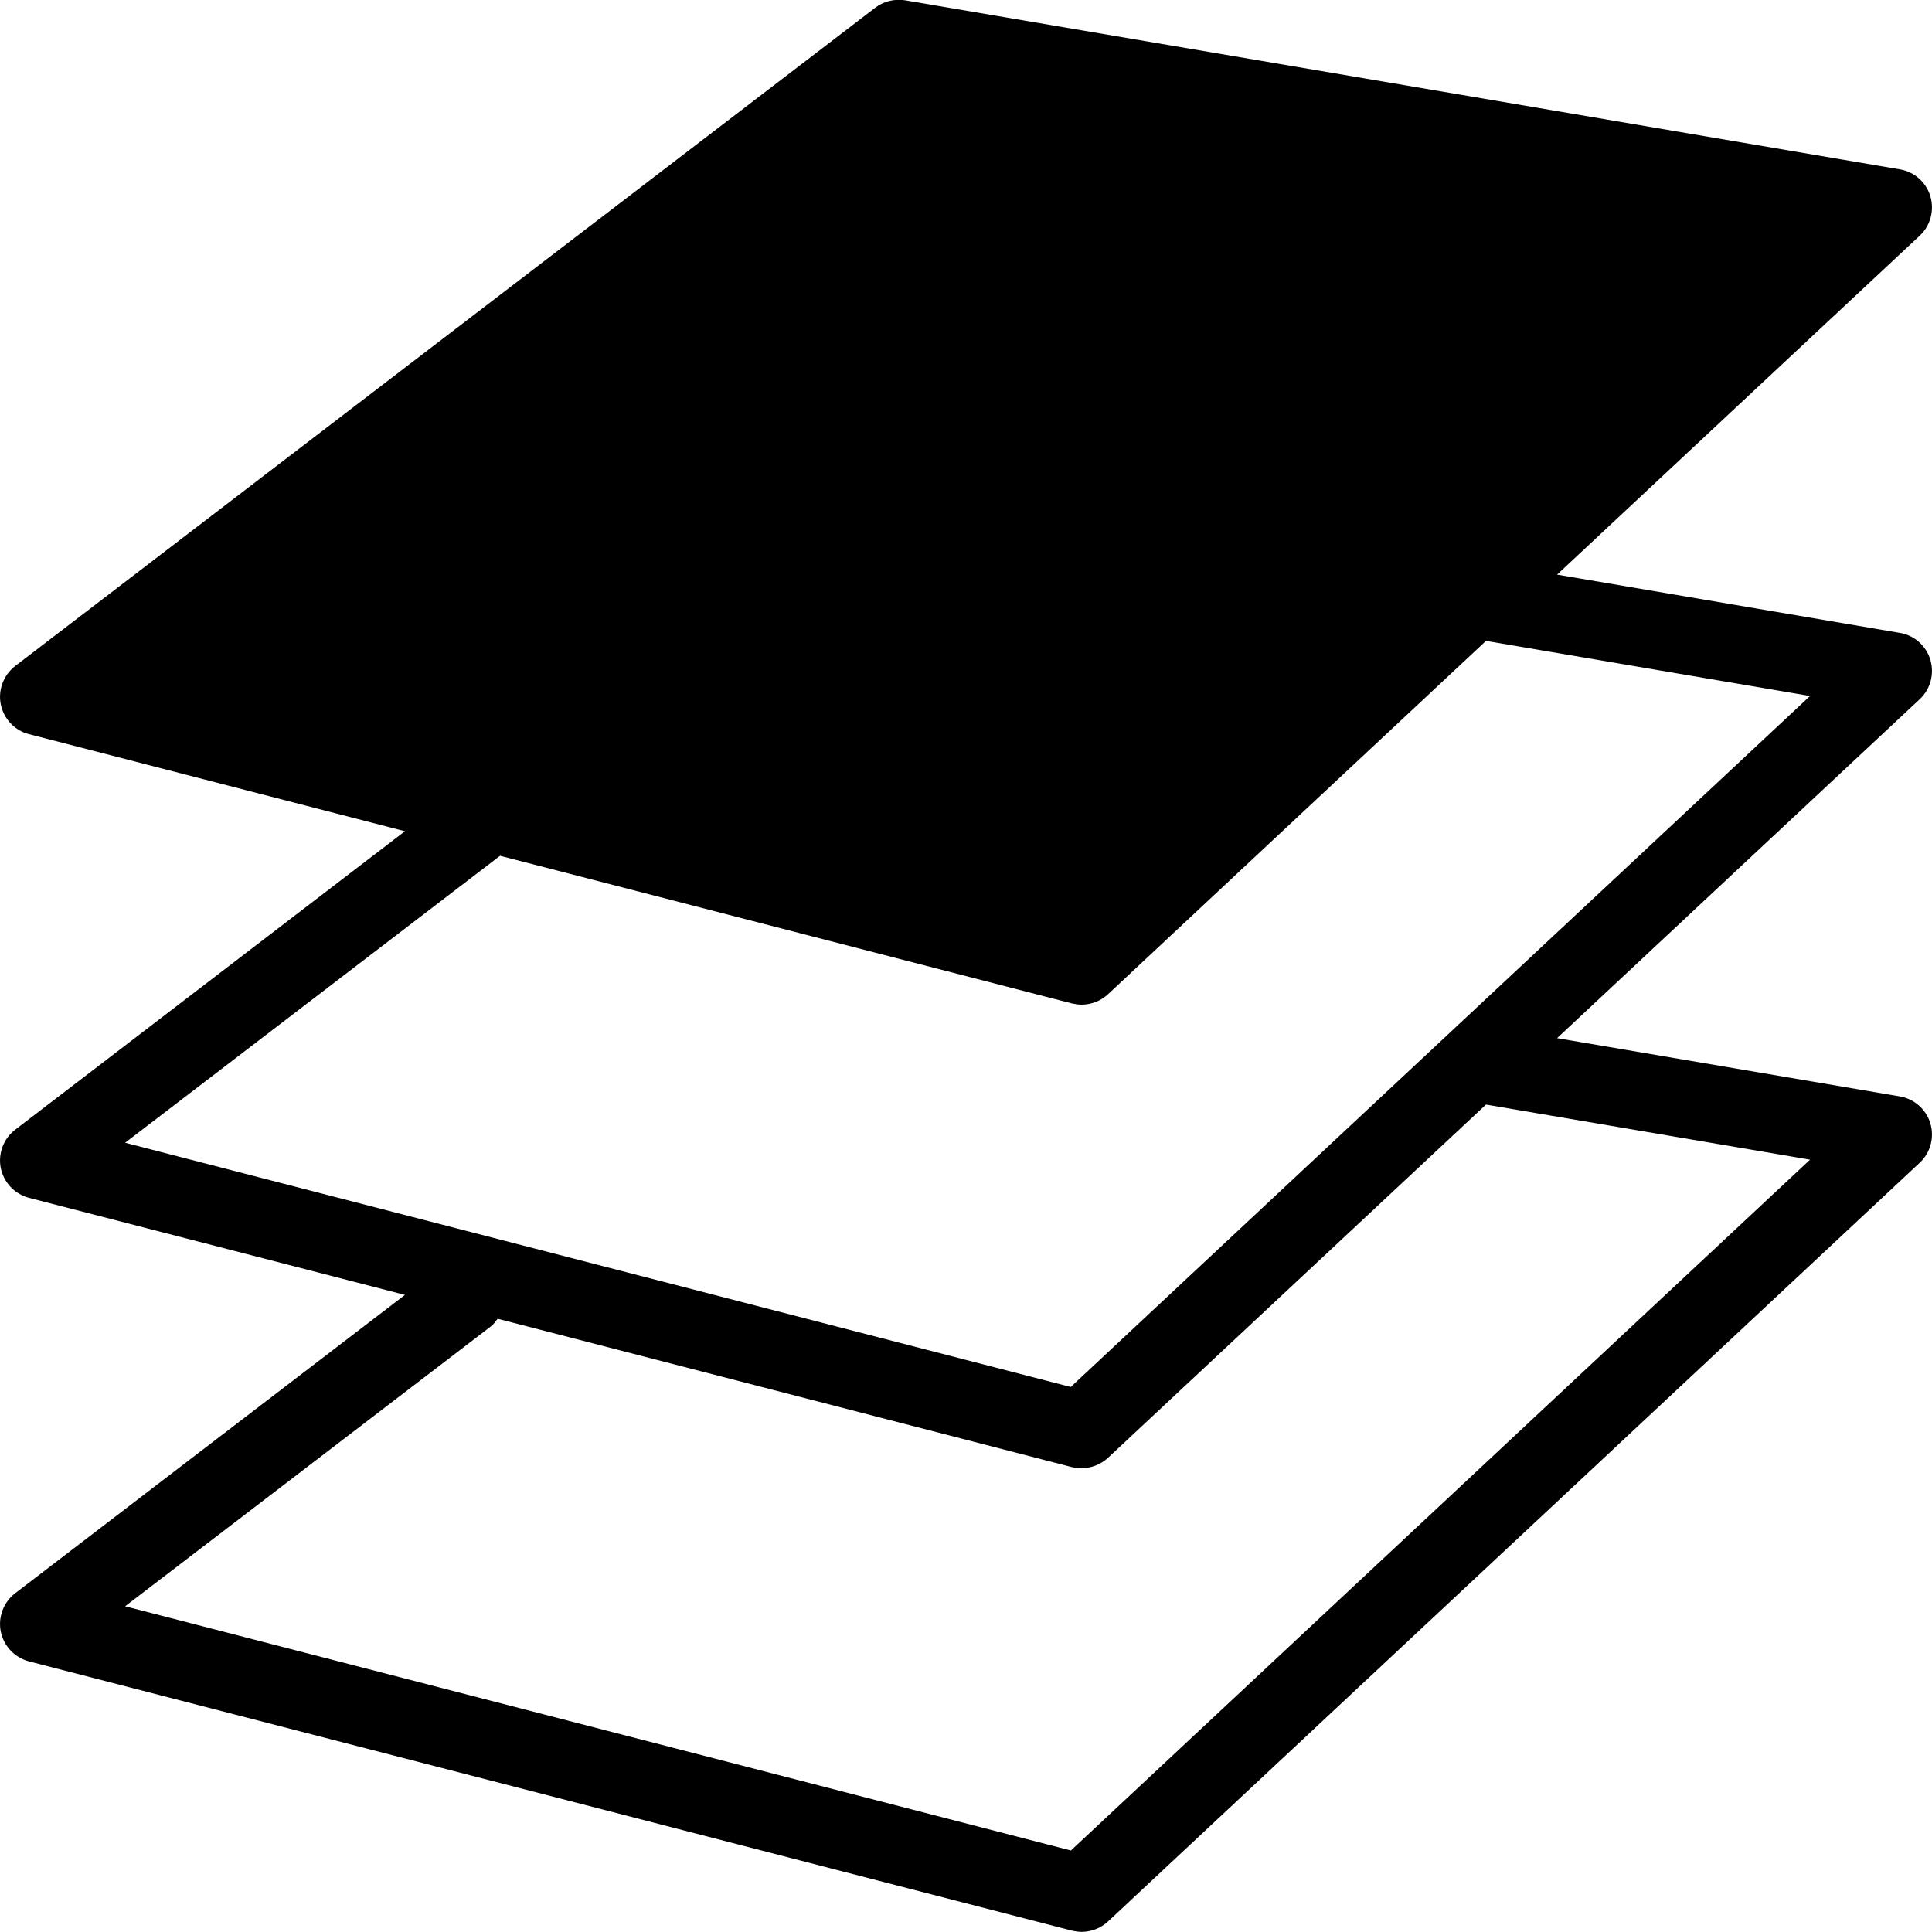
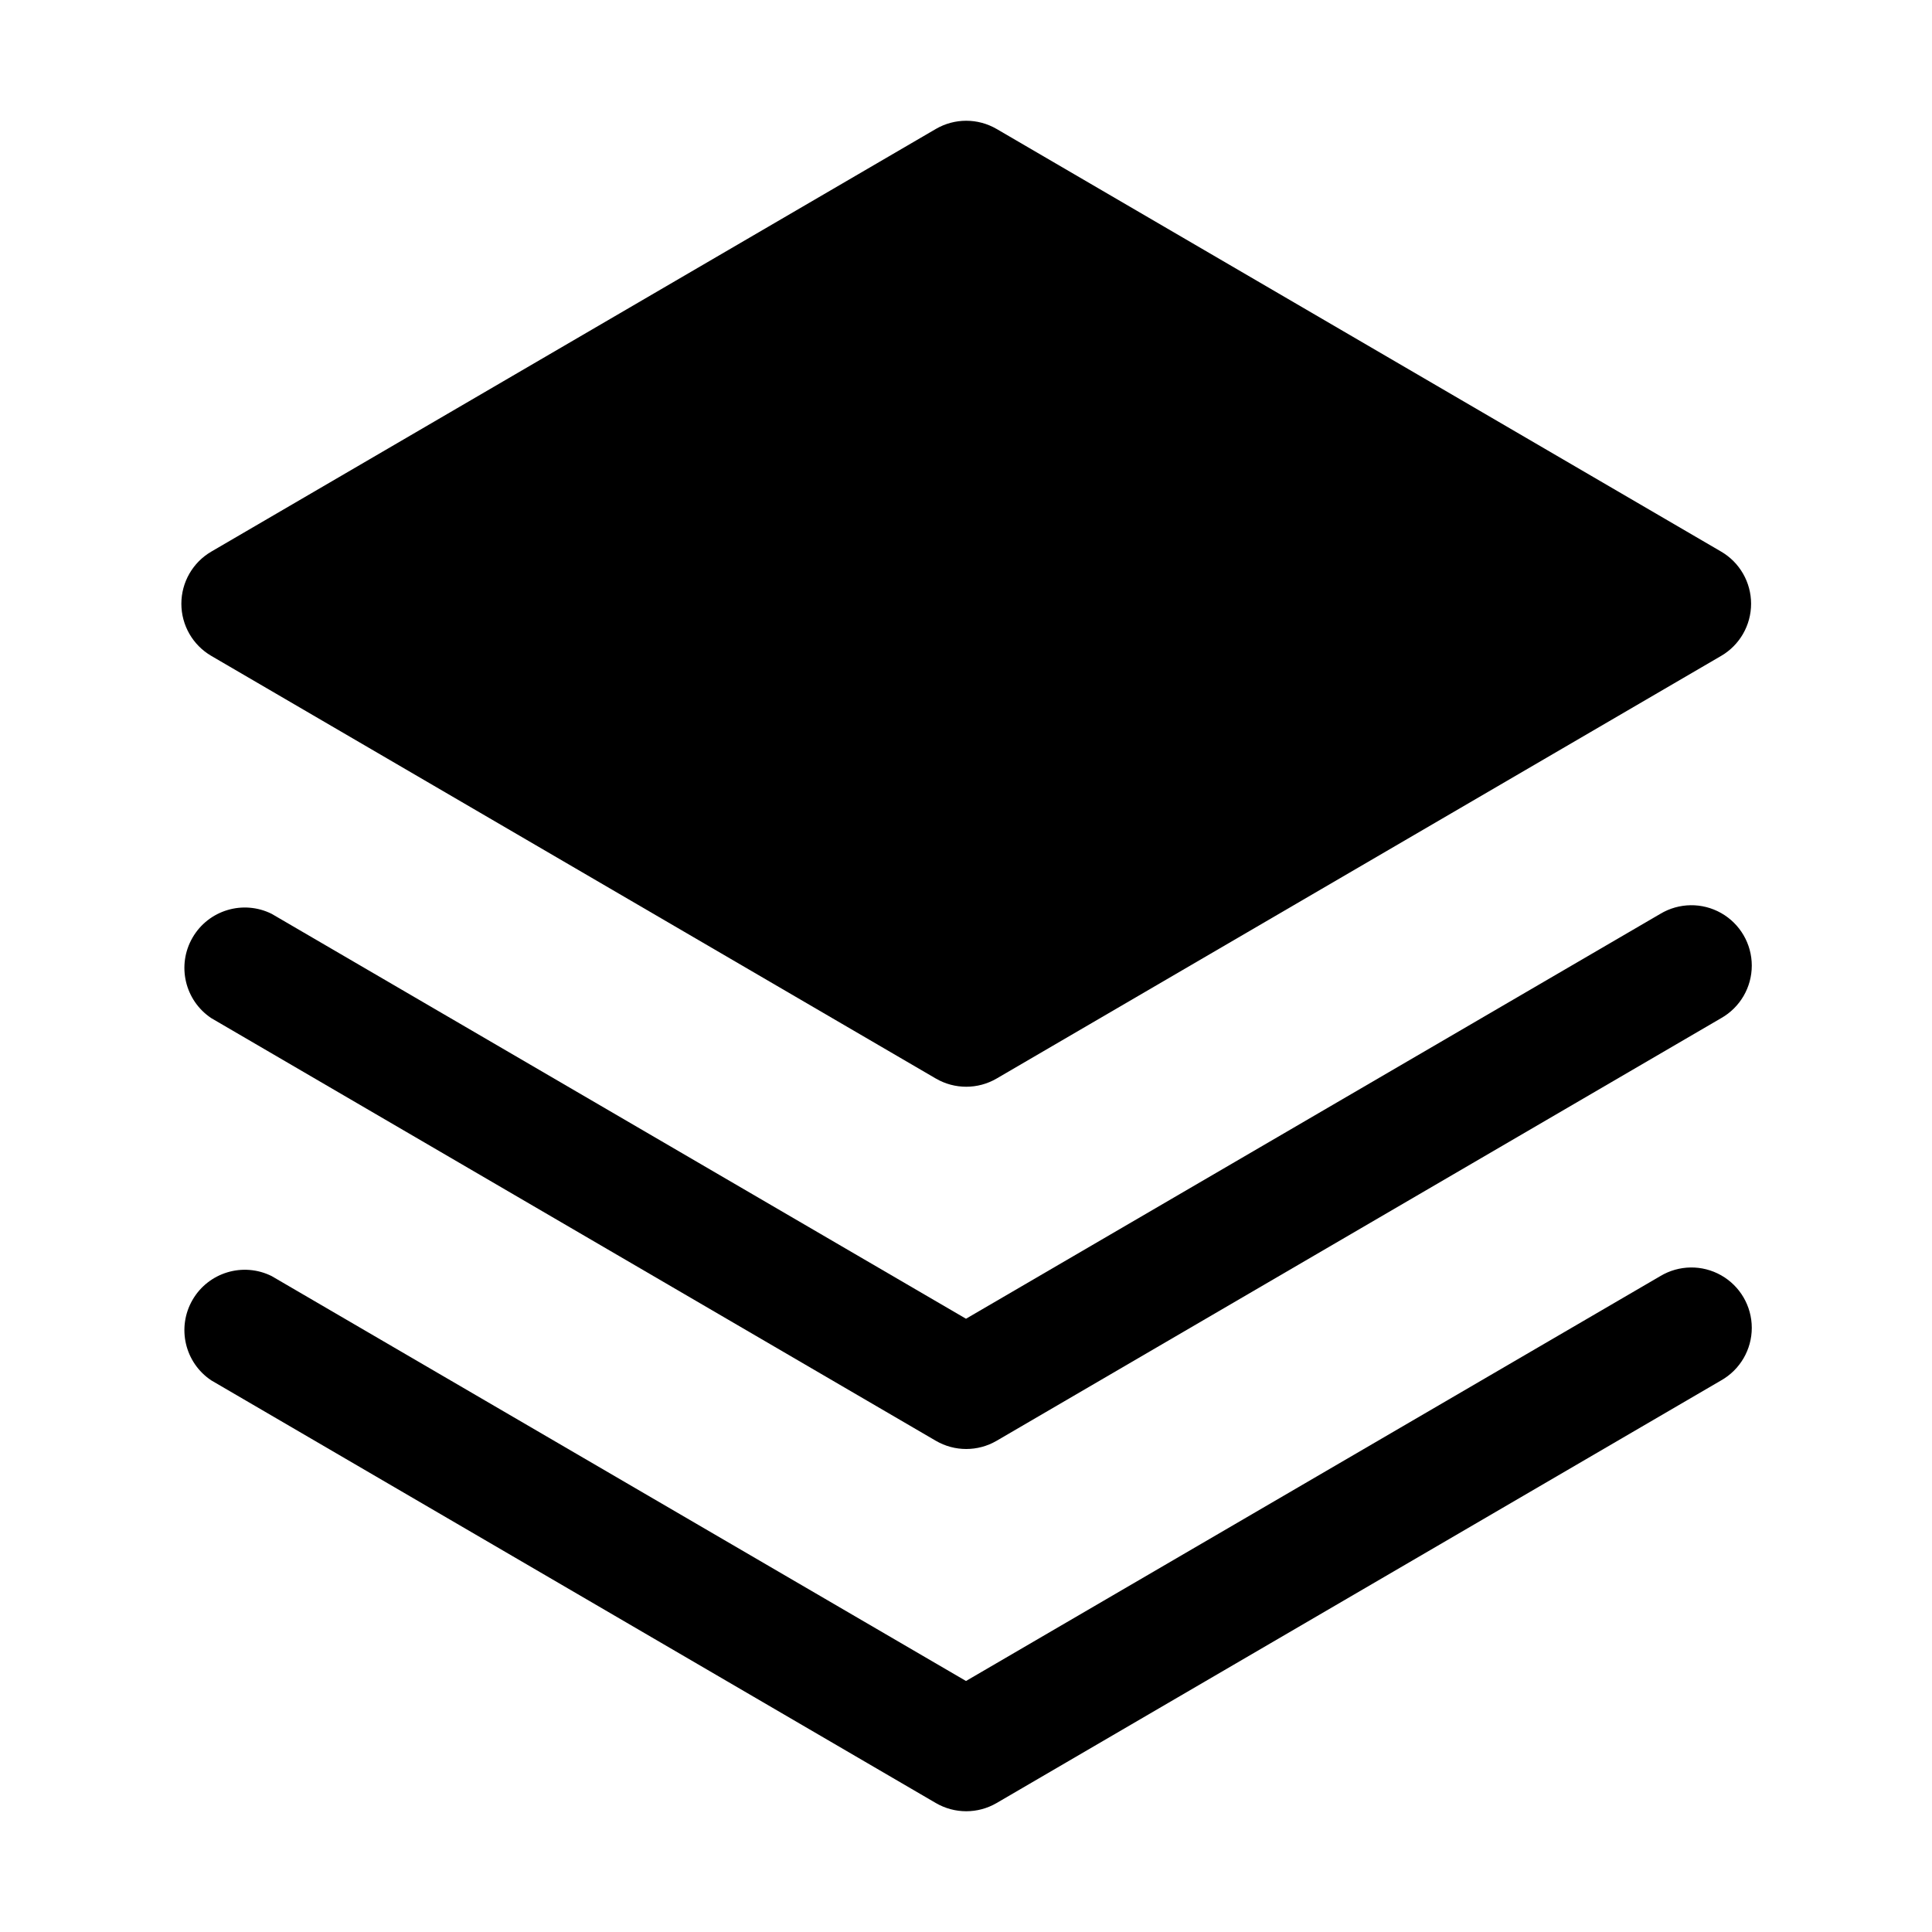
- <svg xmlns="http://www.w3.org/2000/svg" viewBox="0 0 50 50">
-   <path d="M 49.957 17.074 C 49.848 16.711 49.543 16.441 49.168 16.379 L 40.297 14.871 L 49.684 6.098 C 49.961 5.84 50.066 5.441 49.957 5.078 C 49.848 4.715 49.543 4.445 49.168 4.383 L 23.426 0.008 C 23.152 -0.035 22.871 0.031 22.652 0.199 L 0.391 17.238 C 0.09 17.473 -0.055 17.855 0.02 18.23 C 0.098 18.605 0.379 18.906 0.75 19 L 10.48 21.512 L 0.391 29.238 C 0.09 29.469 -0.055 29.855 0.02 30.23 C 0.098 30.605 0.379 30.902 0.75 31 L 10.48 33.512 L 0.391 41.234 C 0.09 41.465 -0.055 41.852 0.02 42.227 C 0.098 42.602 0.379 42.898 0.75 42.996 L 27.742 49.965 C 27.828 49.984 27.91 49.996 27.992 49.996 C 28.242 49.996 28.488 49.902 28.676 49.727 L 49.684 30.09 C 49.961 29.832 50.066 29.438 49.957 29.07 C 49.848 28.711 49.543 28.438 49.168 28.375 L 40.297 26.867 L 49.684 18.094 C 49.961 17.836 50.066 17.438 49.957 17.074 Z M 46.844 30.012 L 27.715 47.891 L 3.238 41.57 L 12.703 34.328 C 12.777 34.273 12.824 34.199 12.879 34.129 L 27.742 37.969 C 27.828 37.988 27.91 37.996 27.992 37.996 C 28.242 37.996 28.488 37.902 28.676 37.727 L 38.457 28.586 Z M 27.711 35.895 L 3.238 29.574 L 12.941 22.148 L 27.742 25.969 C 27.828 25.988 27.91 26 27.992 26 C 28.242 26 28.488 25.906 28.676 25.73 L 38.457 16.586 L 46.844 18.012 Z" />
+ <svg xmlns="http://www.w3.org/2000/svg" viewBox="0 0 256 256" fill="currentColor">
+   <path d="M220,169.09l-92,53.65L36,169.09A8,8,0,0,0,28,182.91l96,56a8,8,0,0,0,8.06,0l96-56A8,8,0,1,0,220,169.09Z" />
+   <path d="M220,121.09l-92,53.65L36,121.09A8,8,0,0,0,28,134.91l96,56a8,8,0,0,0,8.06,0l96-56A8,8,0,1,0,220,121.09Z" />
+   <path d="M28,86.91l96,56a8,8,0,0,0,8.06,0l96-56a8,8,0,0,0,0-13.82l-96-56a8,8,0,0,0-8.06,0l-96,56a8,8,0,0,0,0,13.82Z" />
</svg>
